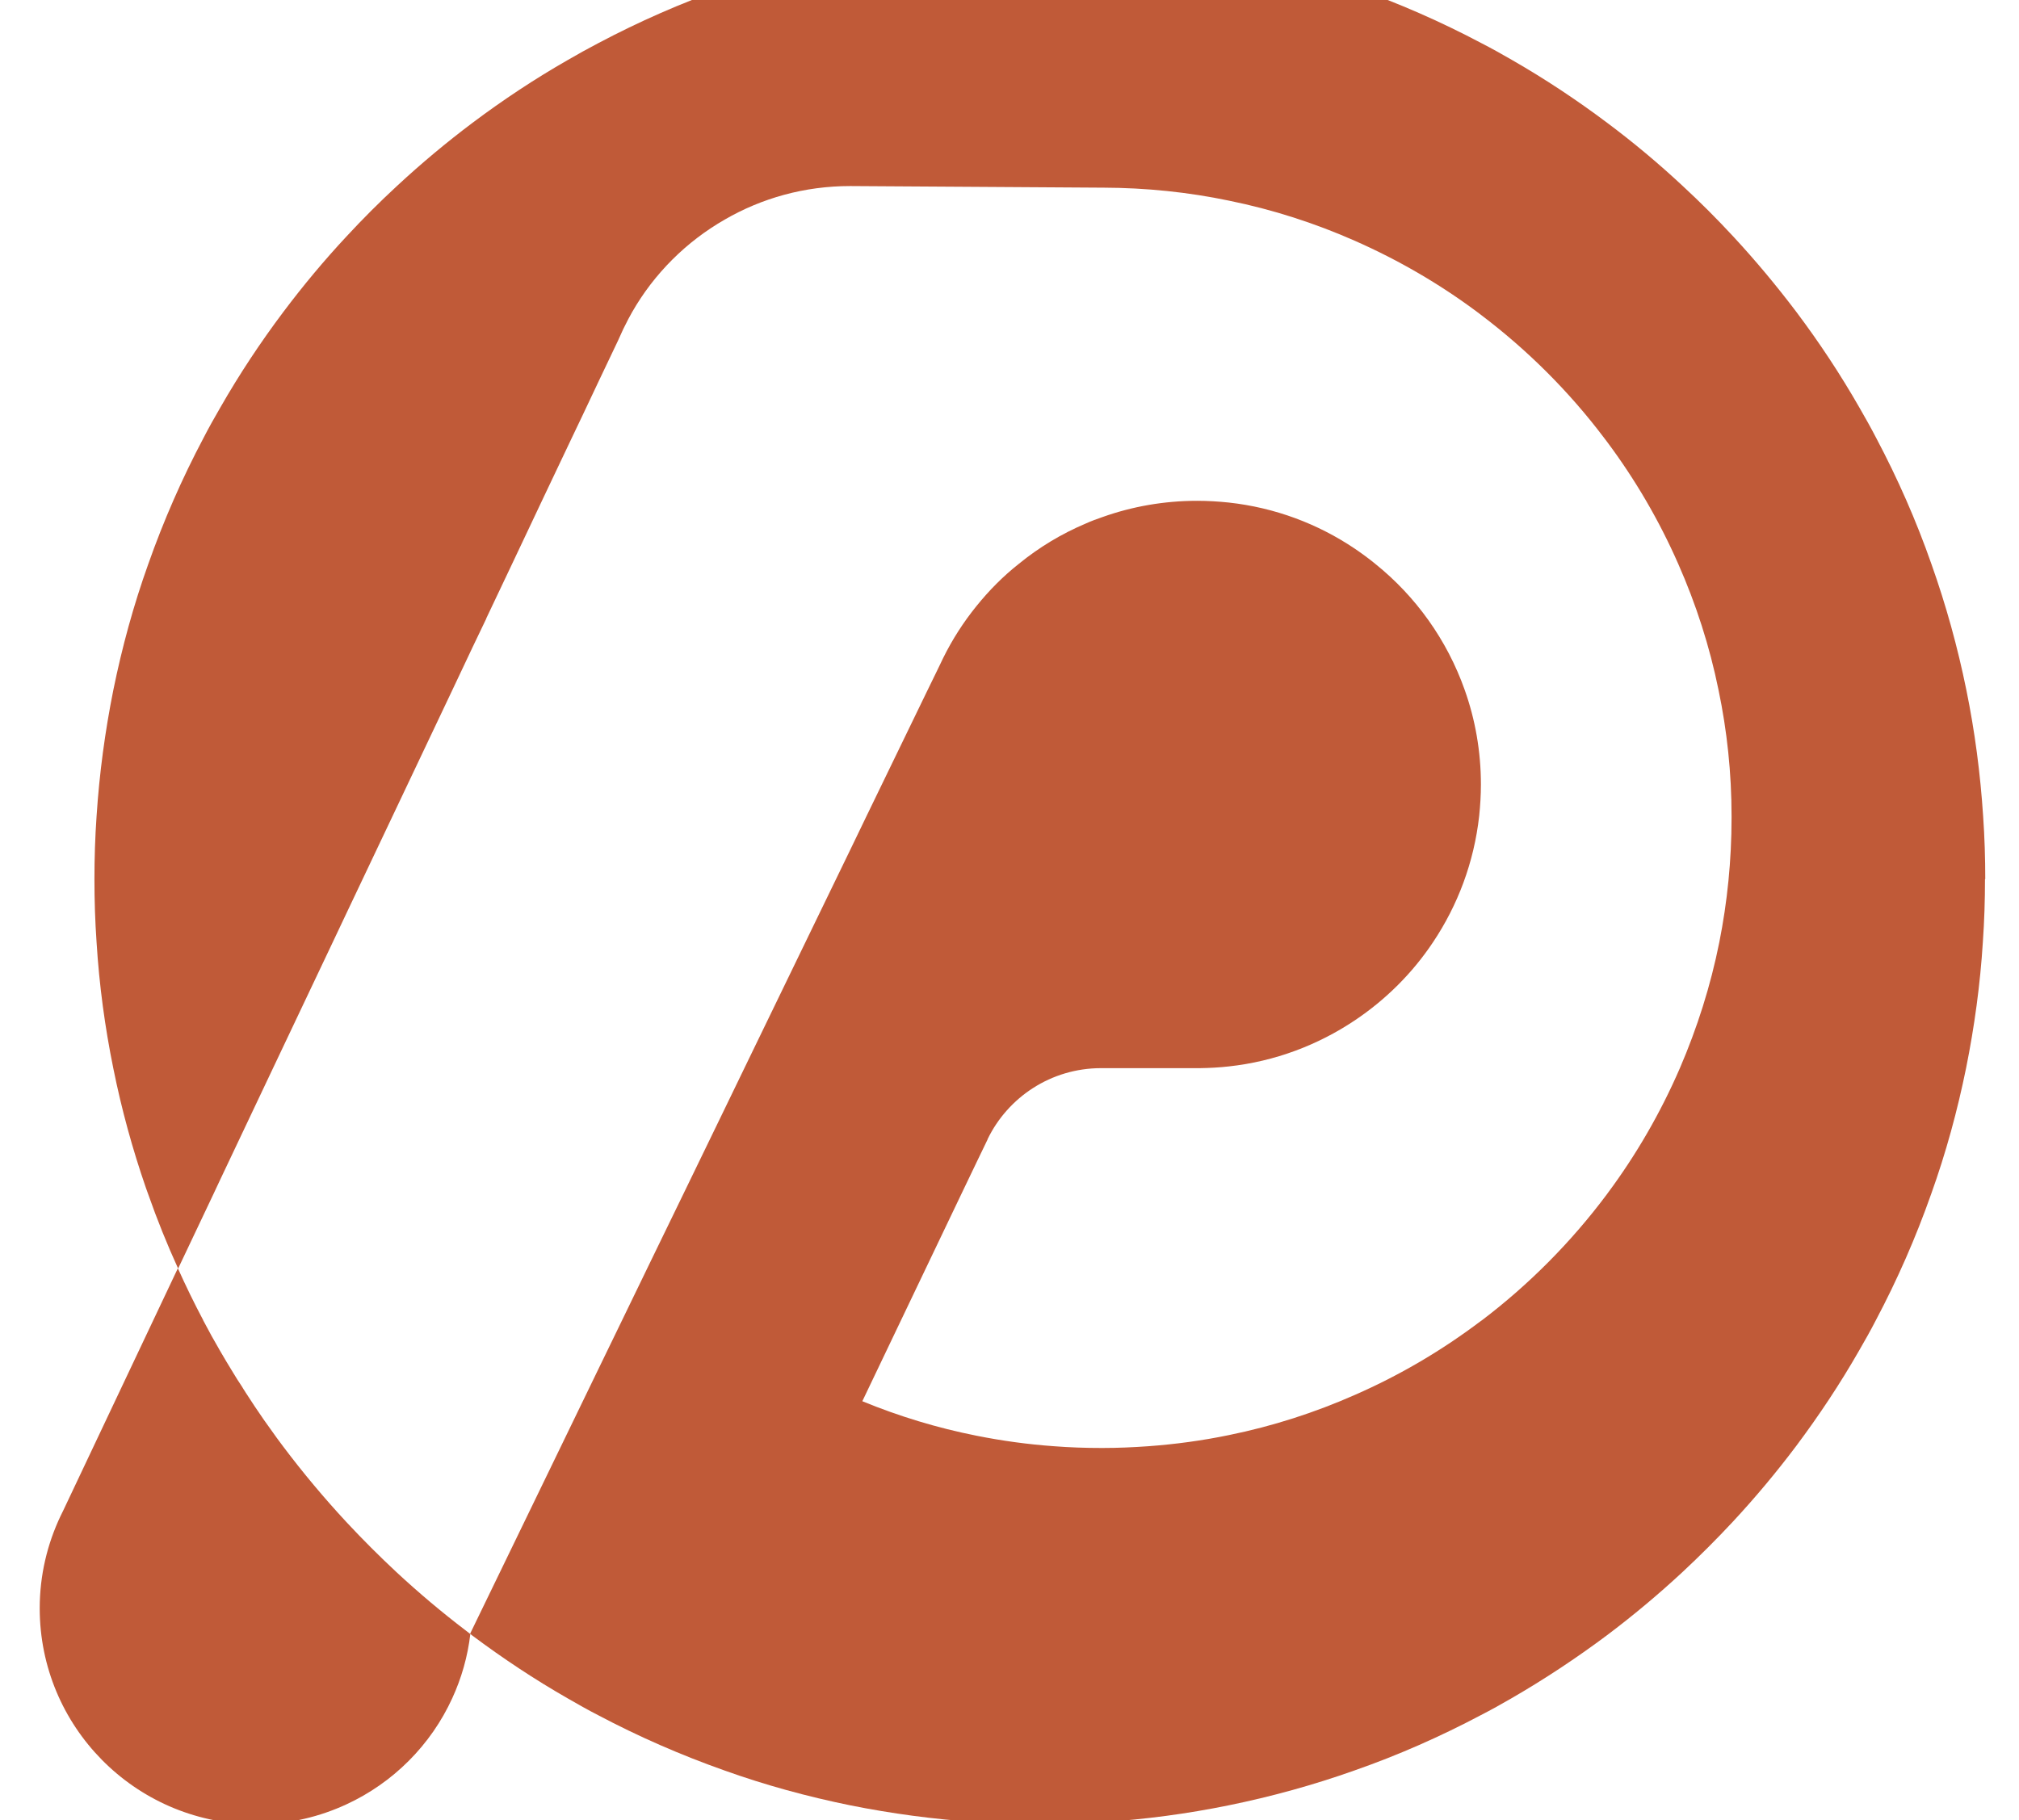
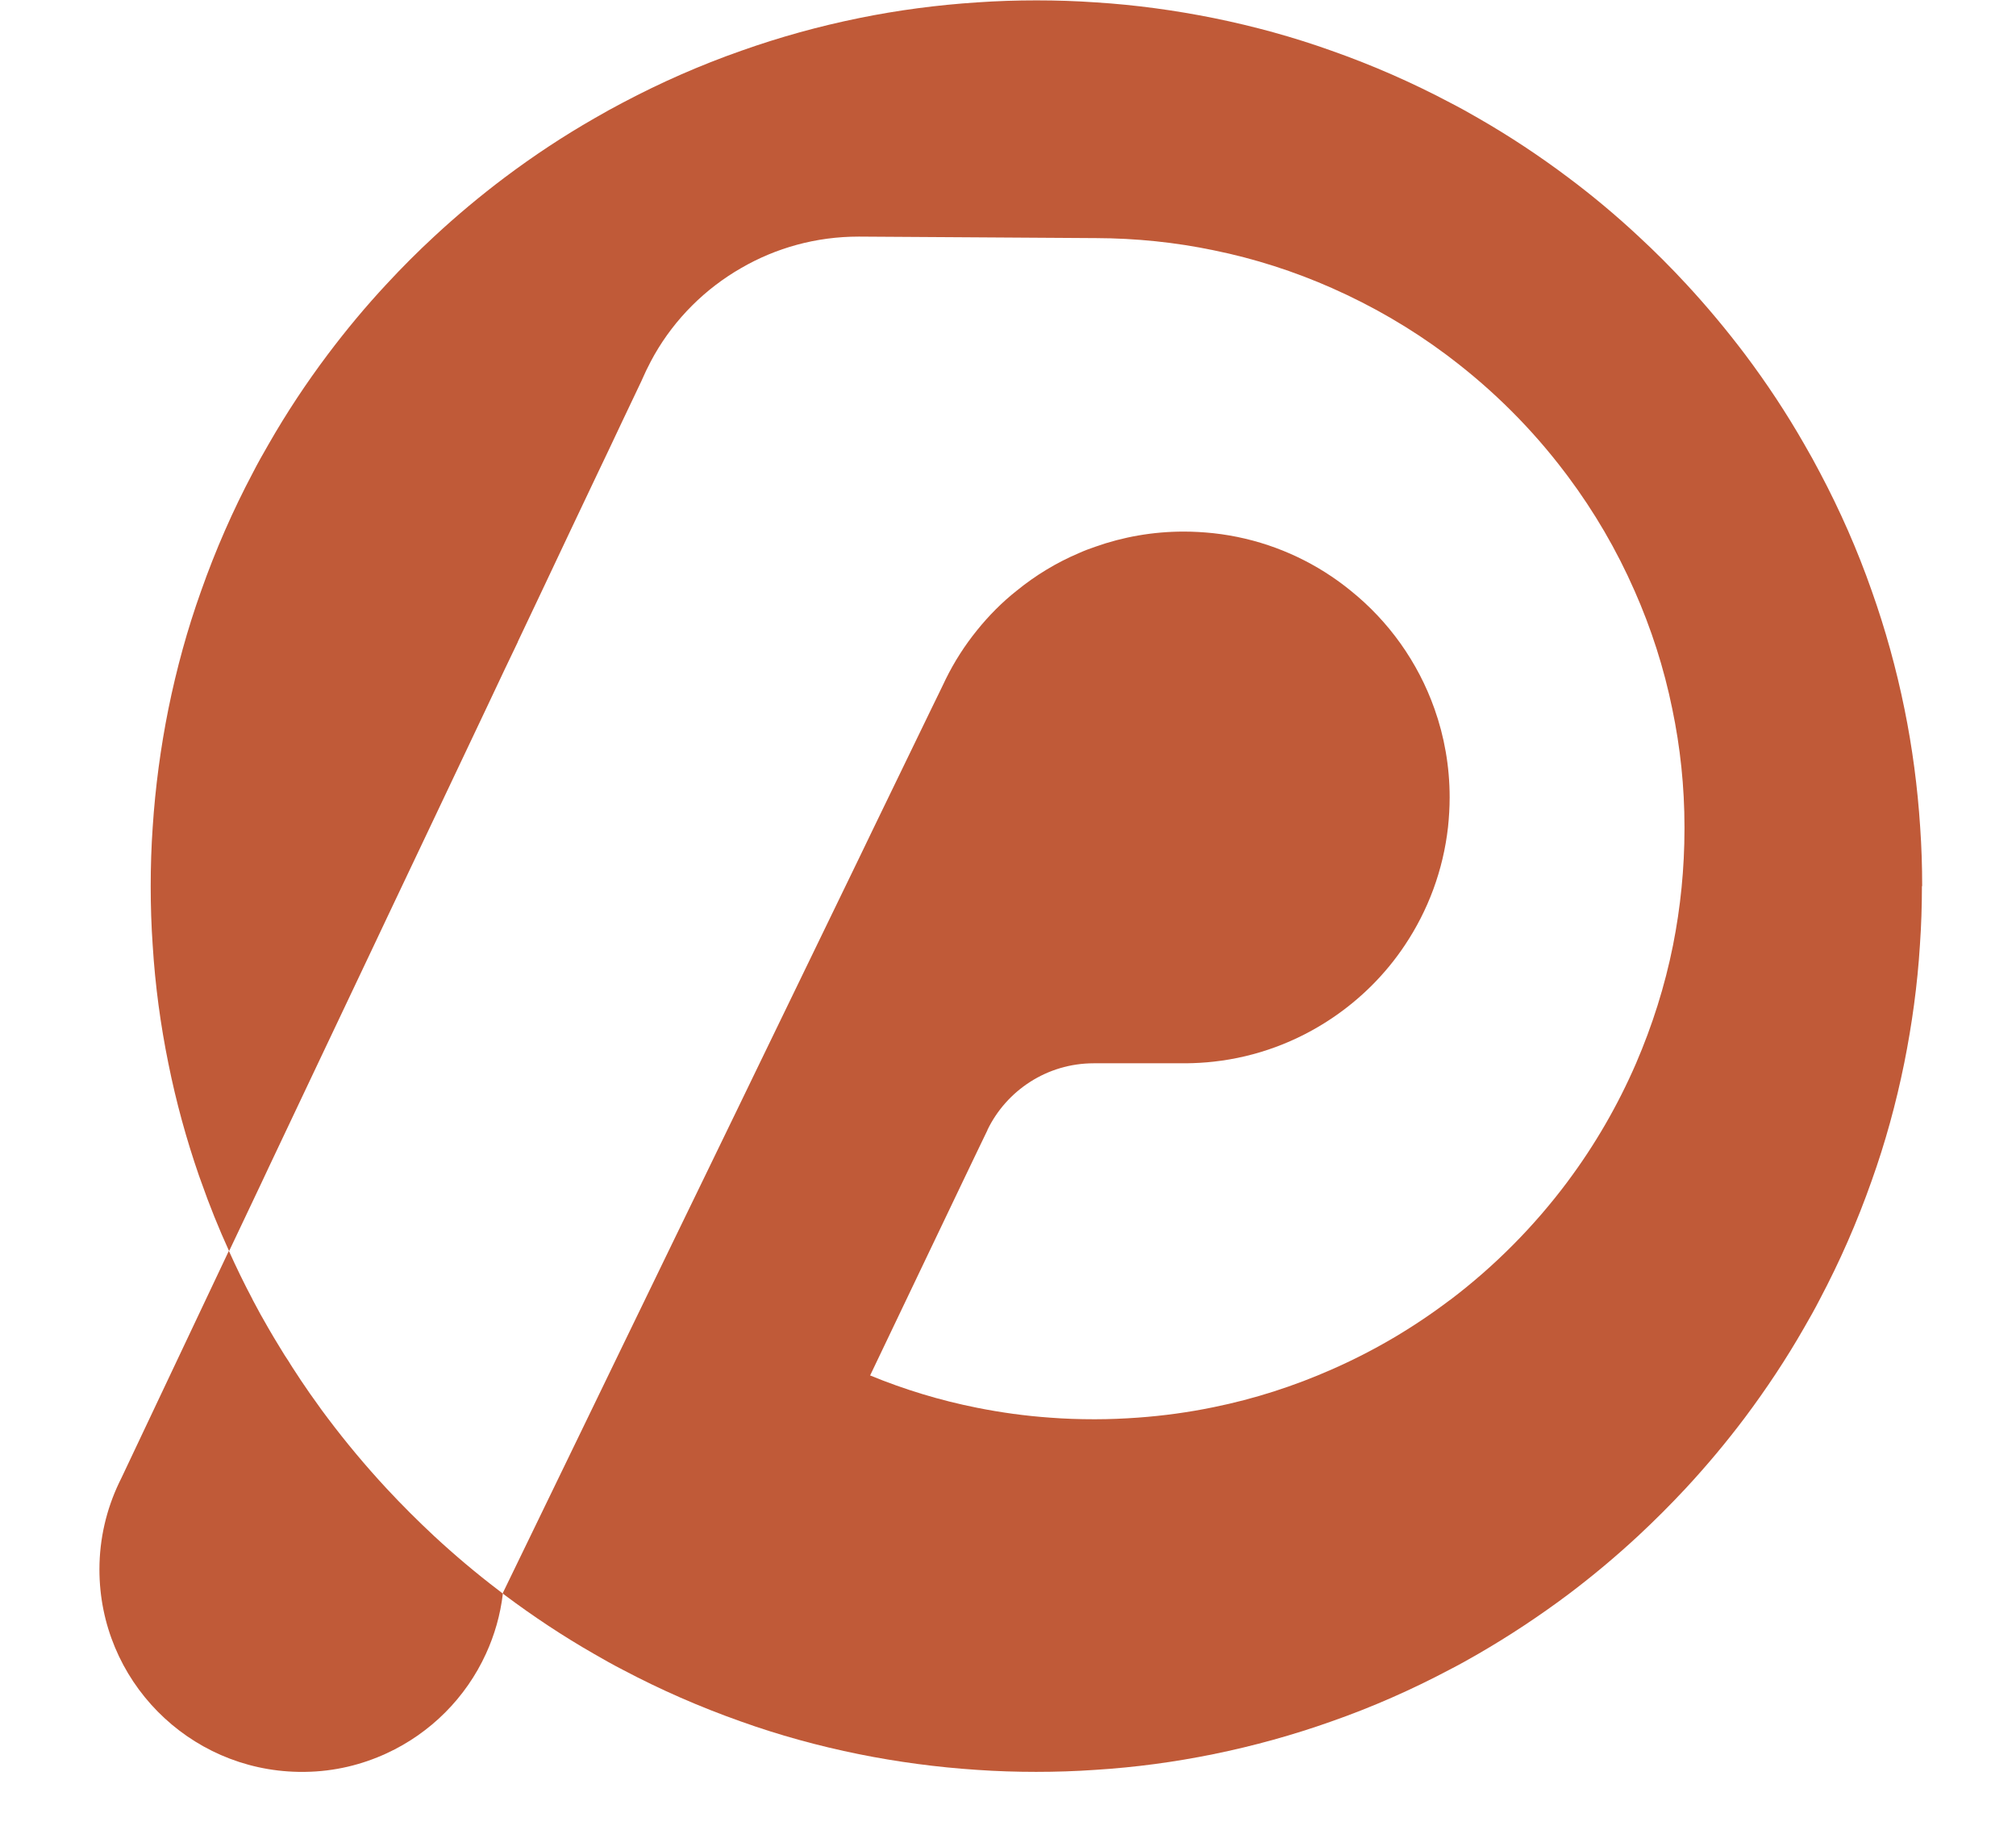
- <svg xmlns="http://www.w3.org/2000/svg" viewBox="438 5 152 137" role="img" aria-label="small p club">
+ <svg xmlns="http://www.w3.org/2000/svg" viewBox="433 0 162 147" role="img" aria-label="small p club">
  <g fill="#C05A38">
    <path class="cls-1" d="M587.44,71.18c0,1.6-.05,3.18-.16,4.74-.2,3.22-.64,6.4-1.26,9.49-.66,3.25-1.53,6.42-2.63,9.49-1.16,3.29-2.55,6.46-4.16,9.5-.4.78-.83,1.54-1.27,2.3-1.43,2.5-3.02,4.89-4.74,7.19-1.49,1.98-3.08,3.88-4.76,5.69-1.22,1.31-2.49,2.58-3.8,3.8-1.81,1.68-3.71,3.27-5.69,4.76-2.29,1.71-4.69,3.3-7.18,4.74-.76.44-1.53.87-2.31,1.27-3.04,1.61-6.21,3.01-9.5,4.16-3.07,1.09-6.24,1.97-9.49,2.63-3.09.63-6.26,1.06-9.49,1.26-1.57.11-3.15.16-4.74.16s-3.18-.05-4.75-.16c-3.22-.21-6.4-.64-9.49-1.26-3.25-.66-6.42-1.53-9.49-2.63-3.28-1.16-6.46-2.55-9.5-4.16-.78-.4-1.54-.83-2.3-1.27-2.5-1.43-4.89-3.02-7.19-4.74-.05-.04-.09-.07-.14-.11,0,0,0-.02,0-.03l.14-.29,2.1-4.33,4.6-9.49,2.79-5.76,1.81-3.73,2.21-4.56,2.4-4.94,3.09-6.37,1.51-3.12,4.6-9.49,3.38-6.97,1.22-2.53,4.6-9.49.62-1.27.31-.64.22-.46c.69-1.4,1.53-2.71,2.51-3.92.95-1.18,2.02-2.26,3.2-3.19,1.51-1.23,3.19-2.25,5.01-3.02h0c.42-.19.85-.35,1.29-.5,2.22-.79,4.62-1.22,7.12-1.22.8,0,1.6.05,2.37.13,3.48.38,6.71,1.6,9.49,3.47.53.36,1.05.74,1.55,1.15,3.05,2.45,5.4,5.73,6.73,9.49.79,2.22,1.22,4.62,1.22,7.12,0,.8-.05,1.59-.13,2.37-.39,3.49-1.61,6.72-3.47,9.5-1.55,2.33-3.56,4.33-5.89,5.89-2.78,1.86-6.01,3.09-9.49,3.47-.71.08-1.44.12-2.18.13h-7.44c-3.76,0-7.01,2.19-8.54,5.35v.02s-.82,1.7-.82,1.7l-1.16,2.42-4.54,9.5-2.91,6.09c2.75,1.13,5.63,2.01,8.61,2.6,1.91.38,3.85.65,5.84.79,1.16.09,2.34.13,3.53.13h.13c1.14,0,2.27-.05,3.4-.13,2.07-.15,4.11-.43,6.09-.84,3.3-.67,6.48-1.7,9.49-3.03,3.4-1.49,6.57-3.36,9.5-5.58.02,0,.03-.02.05-.03,3.57-2.71,6.74-5.91,9.42-9.5,0,0,.02-.02.02-.03,2.17-2.91,4.01-6.09,5.47-9.46,1.3-3.02,2.31-6.19,2.97-9.49.6-3.02.92-6.15.92-9.36v-.13c0-3.25-.34-6.43-.98-9.49-.67-3.3-1.7-6.48-3.03-9.49-1.44-3.28-3.24-6.36-5.36-9.2-.07-.1-.15-.19-.22-.29-2.64-3.5-5.77-6.62-9.26-9.26-.1-.08-.19-.15-.29-.22-2.84-2.12-5.92-3.91-9.2-5.36-3.01-1.33-6.19-2.36-9.49-3.03-3.06-.64-6.24-.97-9.49-.98h-.13l-9.36-.06-9.49-.06h-.06c-3.43,0-6.65.91-9.43,2.52-2.9,1.66-5.32,4.07-6.98,6.97l-.29.53c-.26.49-.5.99-.72,1.5l-.04.09-1.47,3.09-1.2,2.54-.83,1.74-2.16,4.55-2.34,4.95-1.93,4.07v.02s-1.03,2.15-1.03,2.15l-1.53,3.24-4.5,9.49-3.46,7.29-1.04,2.2-4.5,9.49-3.96,8.36-.53,1.13-2.65,5.59c-.83-1.82-1.58-3.68-2.25-5.59-.06-.16-.12-.32-.17-.47-1.01-2.92-1.84-5.93-2.46-9.02-.63-3.09-1.06-6.26-1.26-9.49-.11-1.57-.16-3.15-.16-4.74s.05-3.18.16-4.75c.21-3.22.64-6.4,1.26-9.49.66-3.25,1.53-6.42,2.63-9.49,1.16-3.29,2.55-6.46,4.16-9.5.4-.78.83-1.54,1.27-2.3,1.43-2.5,3.02-4.9,4.74-7.19,1.49-1.98,3.07-3.88,4.75-5.68,1.22-1.32,2.49-2.59,3.81-3.81,1.81-1.68,3.71-3.27,5.68-4.75,2.29-1.72,4.69-3.31,7.19-4.74.76-.44,1.53-.87,2.3-1.27,3.04-1.61,6.22-3.01,9.5-4.16,3.07-1.09,6.24-1.97,9.49-2.63,3.09-.63,6.26-1.05,9.49-1.26,1.57-.11,3.15-.16,4.75-.16s3.18.05,4.74.16c3.22.2,6.4.64,9.49,1.26,3.25.66,6.42,1.53,9.49,2.63,3.29,1.16,6.46,2.55,9.5,4.16.78.4,1.55.83,2.31,1.27,2.49,1.43,4.89,3.02,7.18,4.74,1.98,1.48,3.88,3.07,5.68,4.75,1.32,1.22,2.59,2.49,3.81,3.81,1.68,1.81,3.26,3.71,4.75,5.68,1.72,2.29,3.31,4.69,4.74,7.19.44.76.87,1.53,1.27,2.3,1.61,3.04,3.01,6.21,4.16,9.5,1.09,3.07,1.97,6.24,2.63,9.49.63,3.09,1.05,6.26,1.26,9.49.11,1.57.16,3.15.16,4.75Z" />
    <path class="cls-1" d="M473.41,128.03c-.2,1.71-.67,3.34-1.36,4.84-1.61,3.53-4.46,6.38-7.98,8-1.99.92-4.2,1.46-6.53,1.49h-.56c-8.85-.15-15.99-7.37-15.99-16.26,0-2.49.57-4.84,1.57-6.95l.22-.45,8.61-18.2c.6,1.33,1.23,2.63,1.91,3.91,0,.02,0,.03.02.05.4.76.81,1.51,1.25,2.26.31.53.62,1.06.95,1.59.22.38.46.74.71,1.12.07.13.16.26.25.4,0,.02.02.03.03.05.44.69.9,1.37,1.37,2.05.16.23.33.47.5.7.3.43.62.87.94,1.29,1.49,1.98,3.08,3.88,4.76,5.69,1.22,1.31,2.49,2.58,3.8,3.8,1.65,1.53,3.38,2.99,5.18,4.36.12.09.24.19.36.28h0Z" />
  </g>
</svg>
